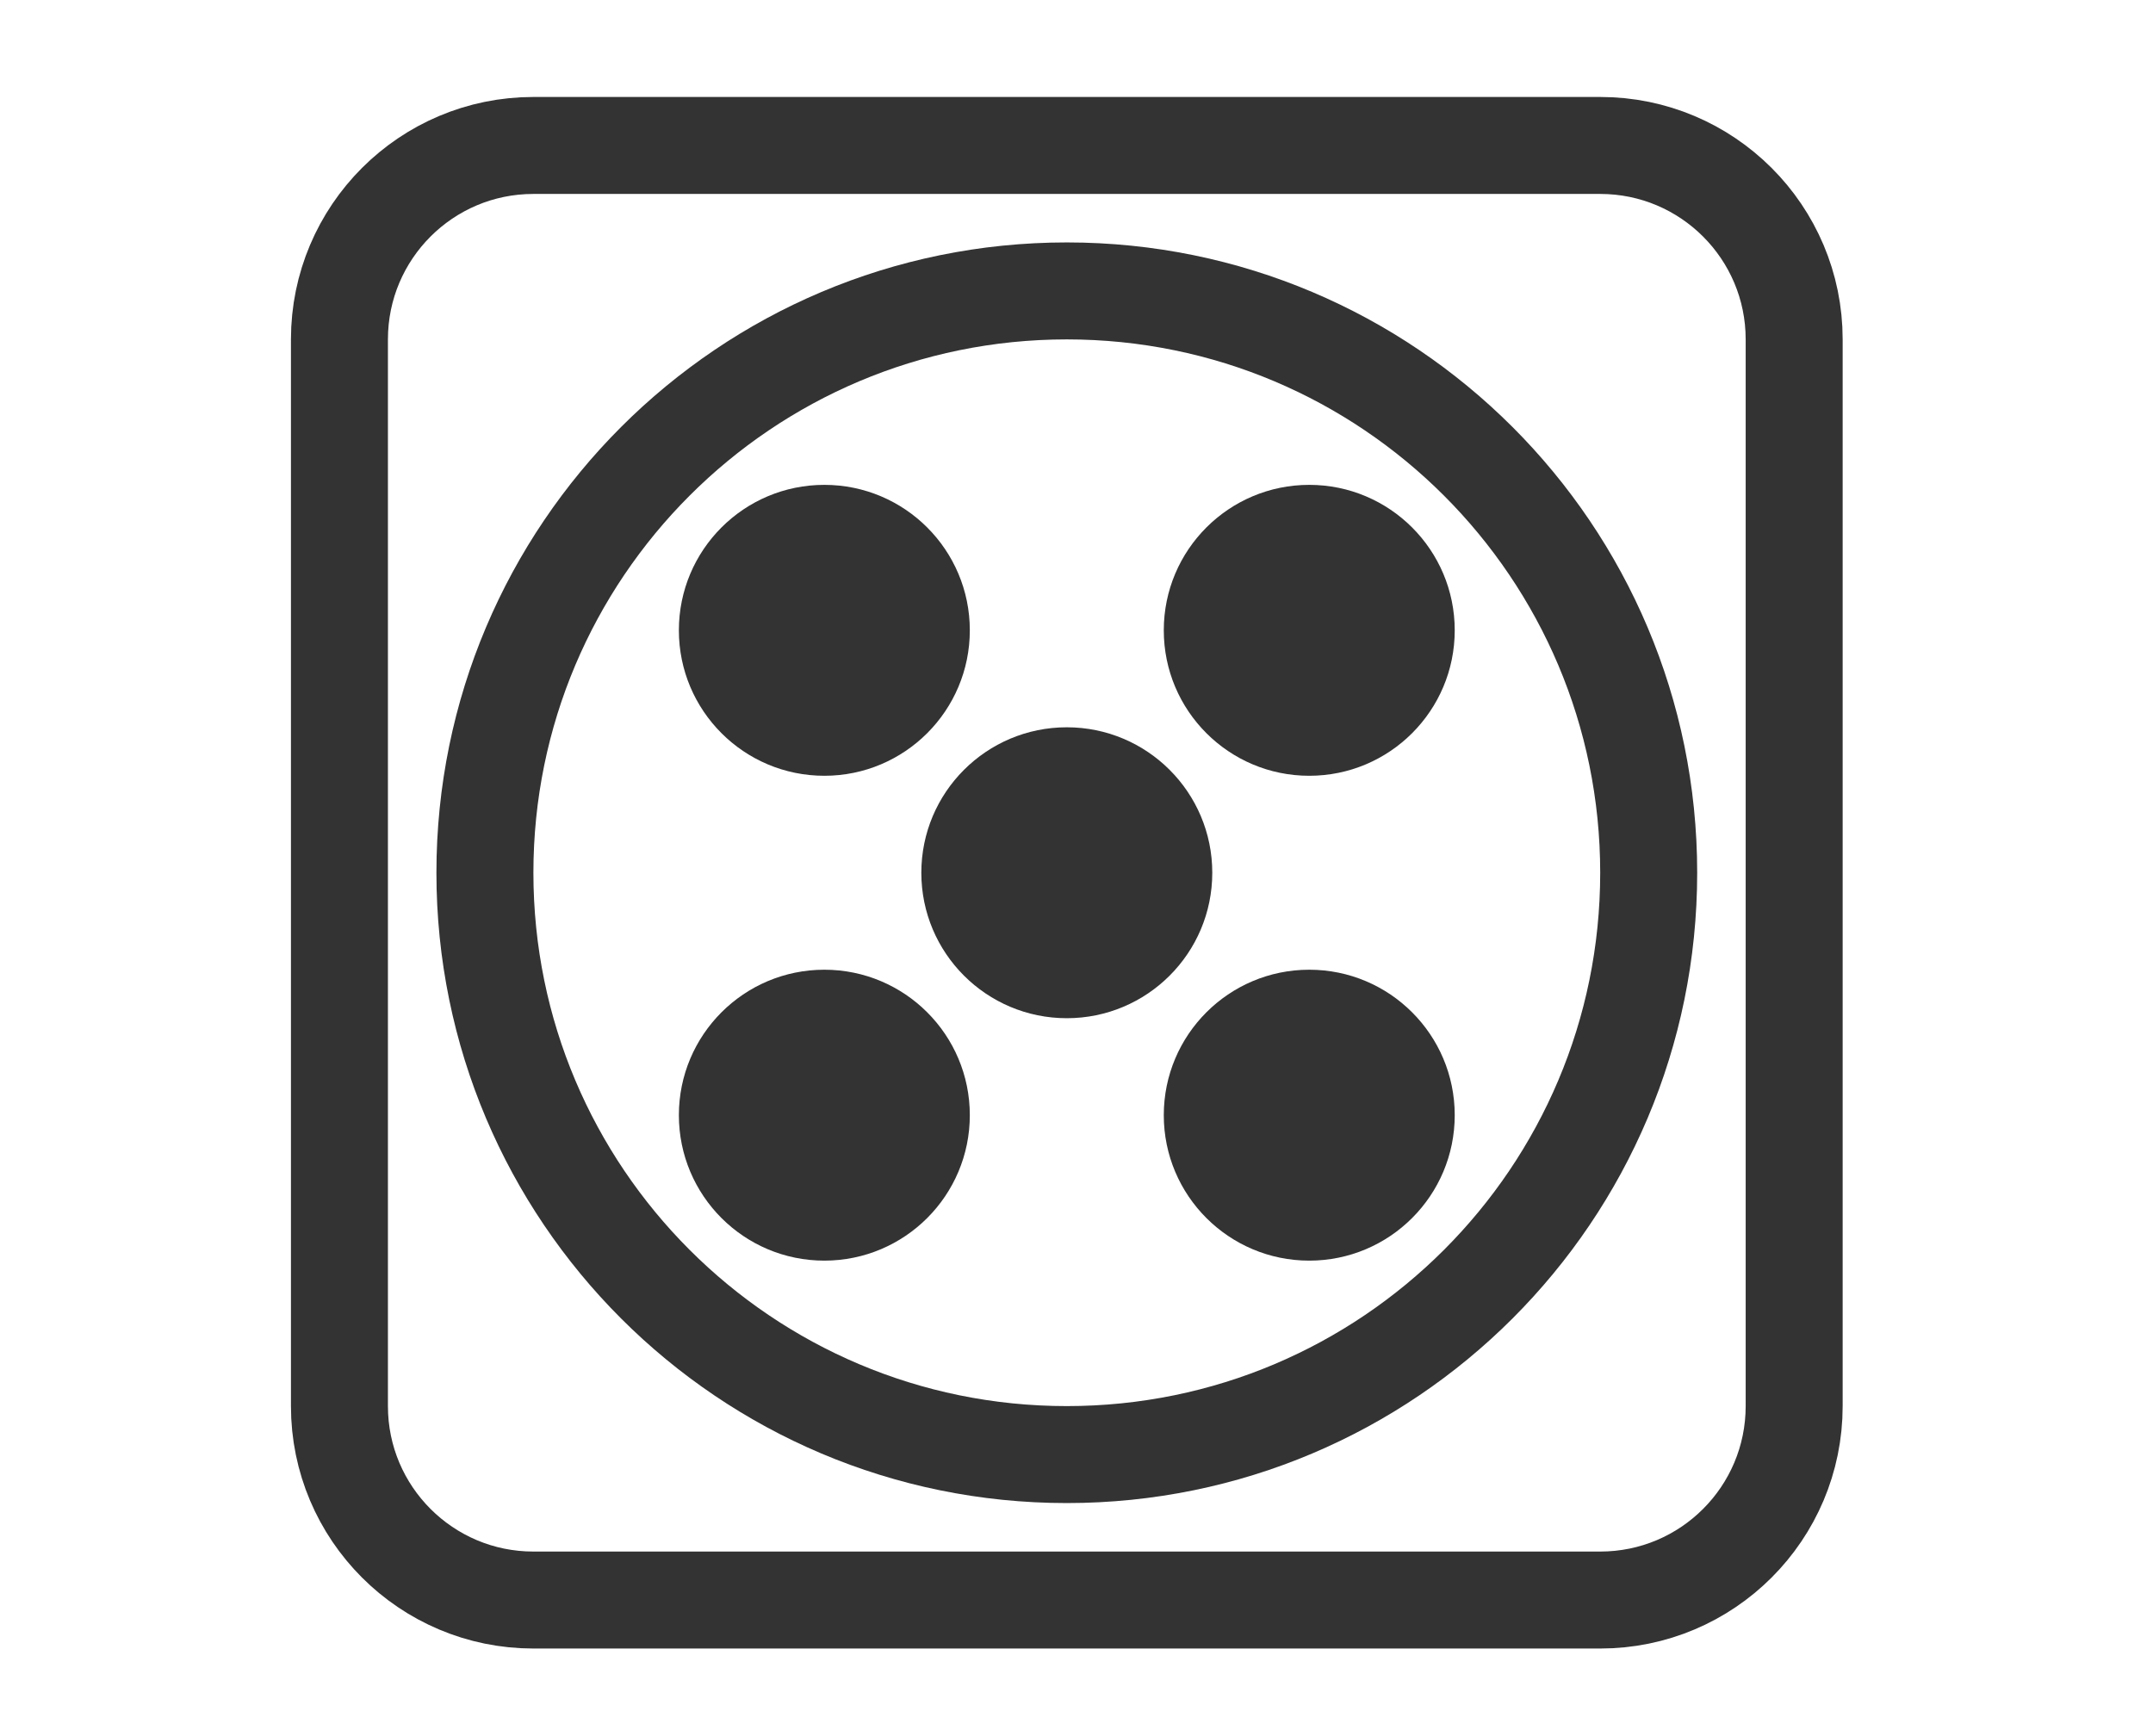
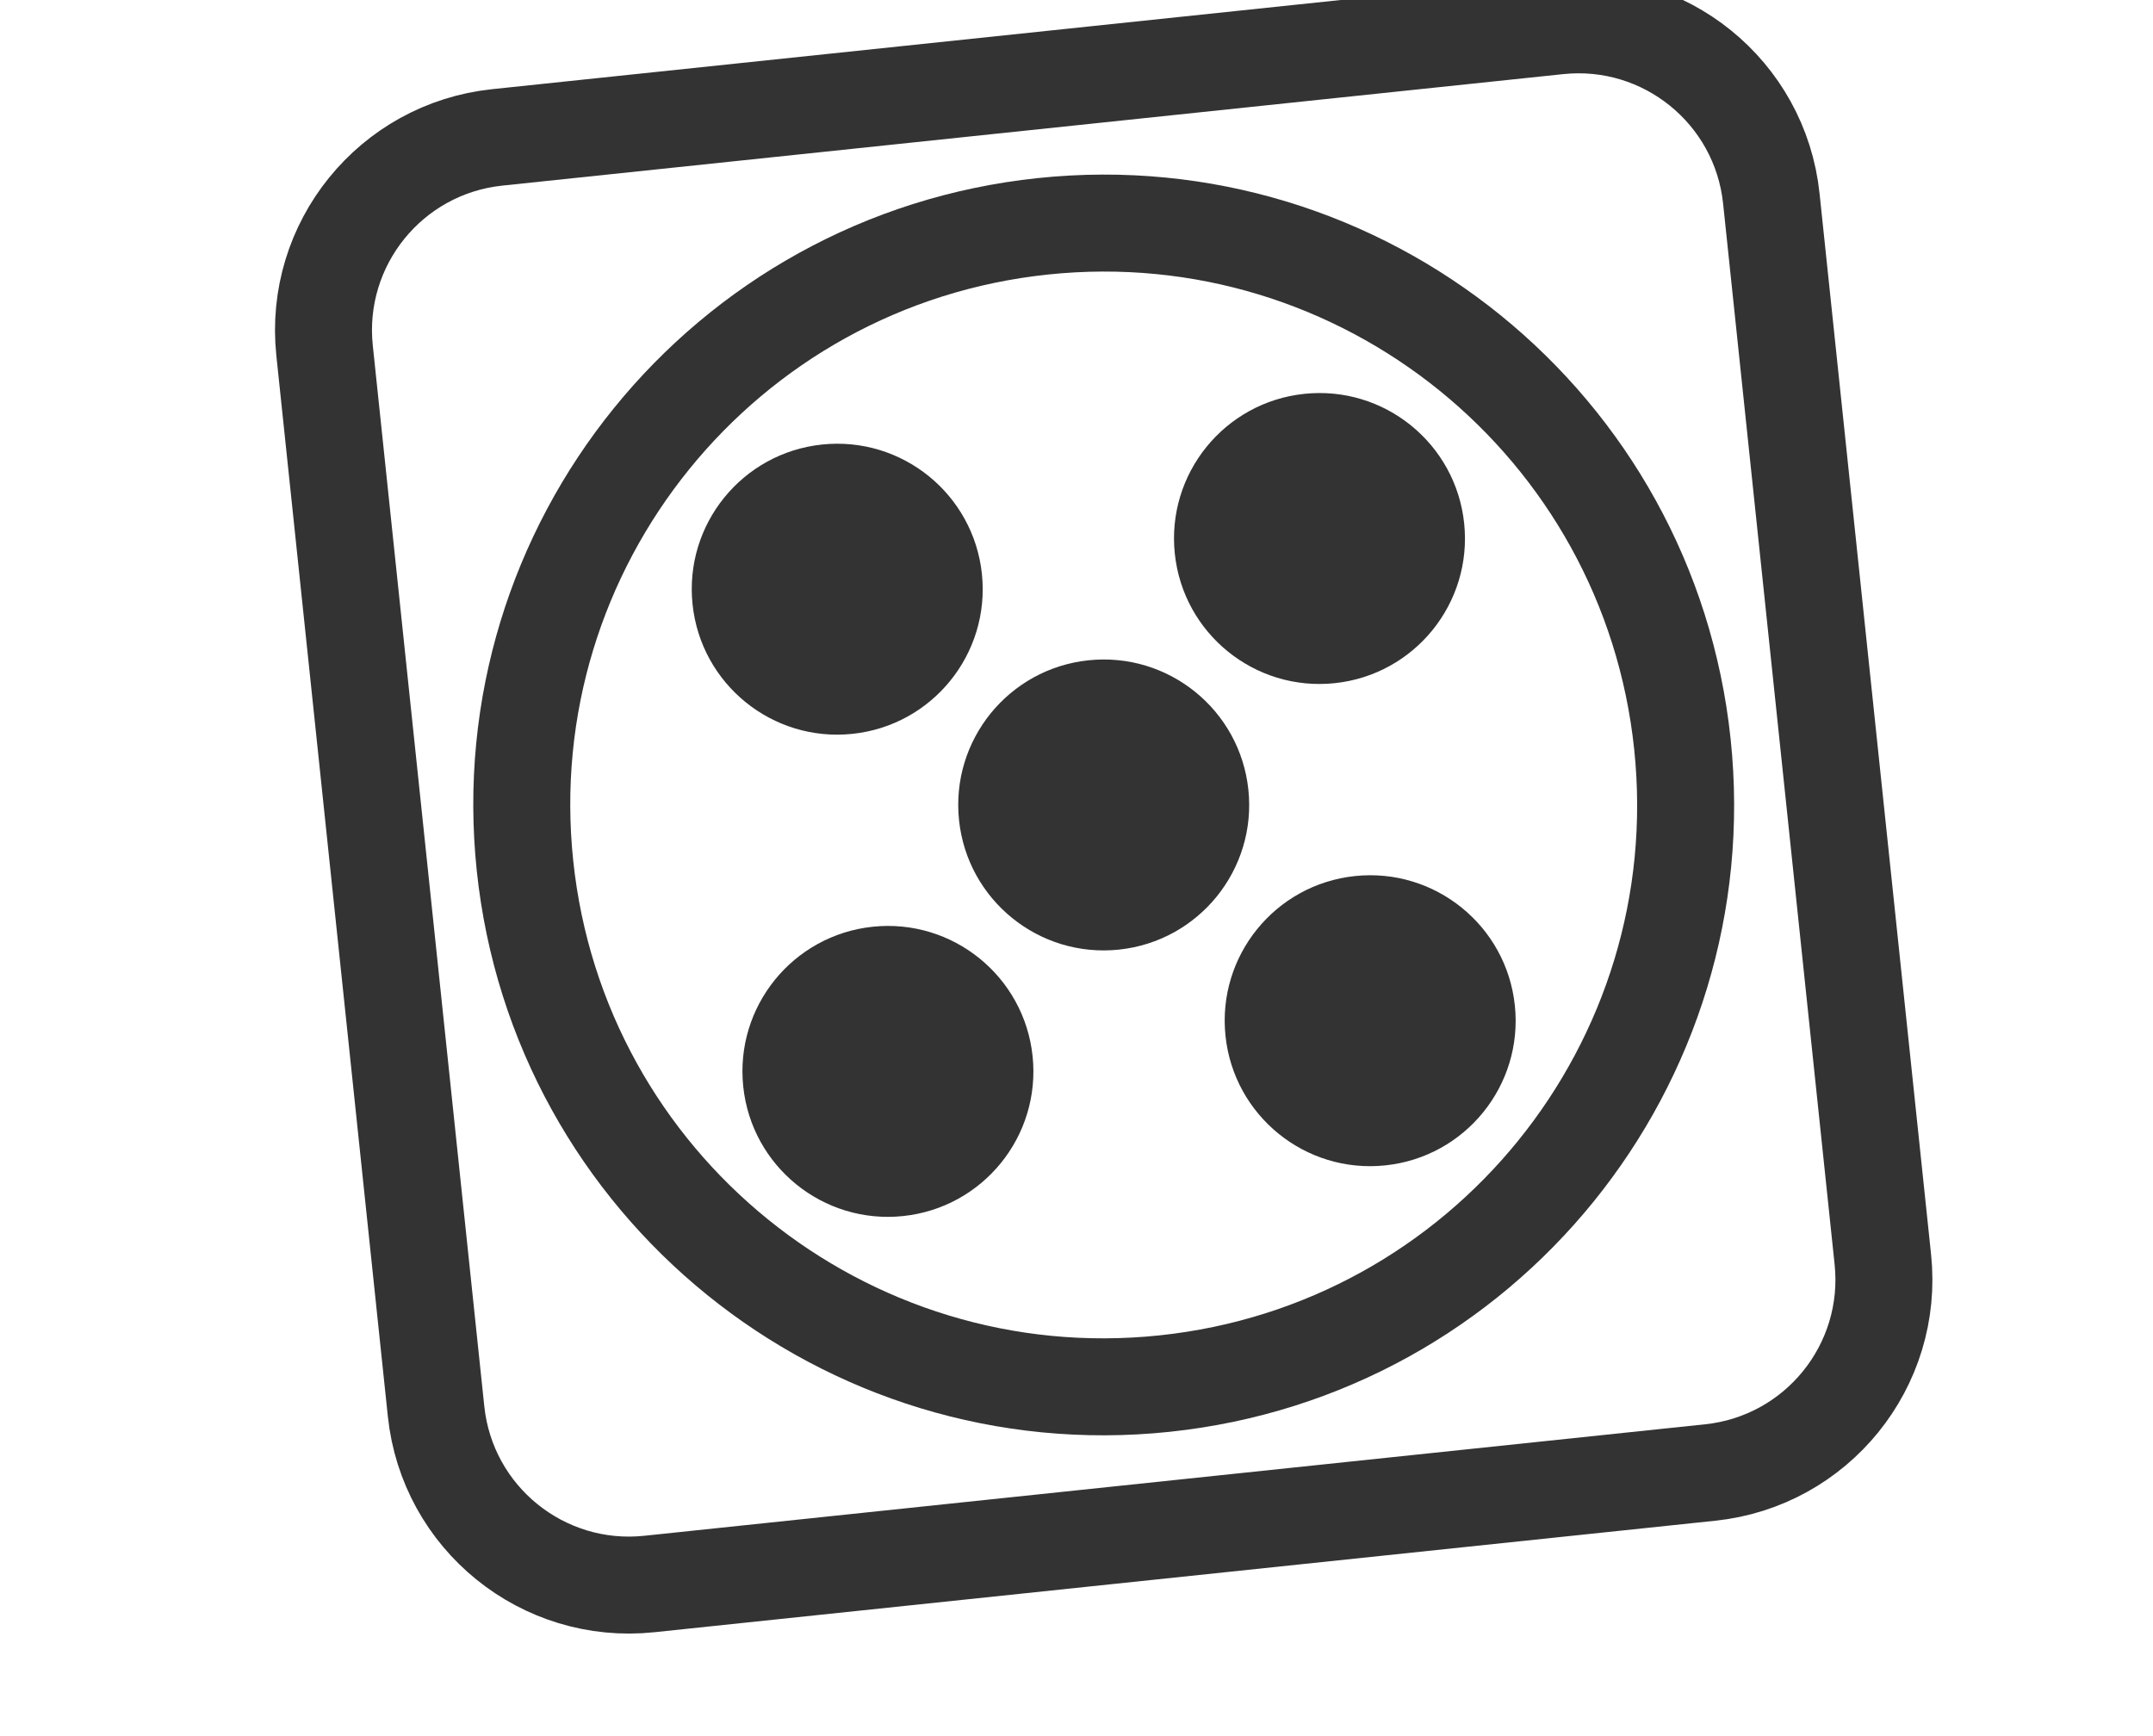
- <svg xmlns="http://www.w3.org/2000/svg" version="1.0" width="222px" height="179px" viewBox="0 0 222 179" stroke="none" fill="#333333">
+ <svg xmlns="http://www.w3.org/2000/svg" version="1.0" width="222px" height="179px" viewBox="0 0 222 179" stroke="none" fill="#333333" transform="translate(-5,5) rotate(-6)">
  <g transform="translate(30, 10)">
    <circle cx="55" cy="55" r="15" />
    <circle cx="105" cy="55" r="15" />
    <circle cx="80" cy="80" r="15" />
    <circle cx="55" cy="105" r="15" />
    <circle cx="105" cy="105" r="15" />
    <circle cx="80" cy="80" r="60" stroke="#333333" stroke-width="10" fill="none" />
    <rect x="5" y="5" rx="20" ry="20" width="150" height="150" fill="none" stroke="#333333" stroke-width="10" />
  </g>
</svg>
